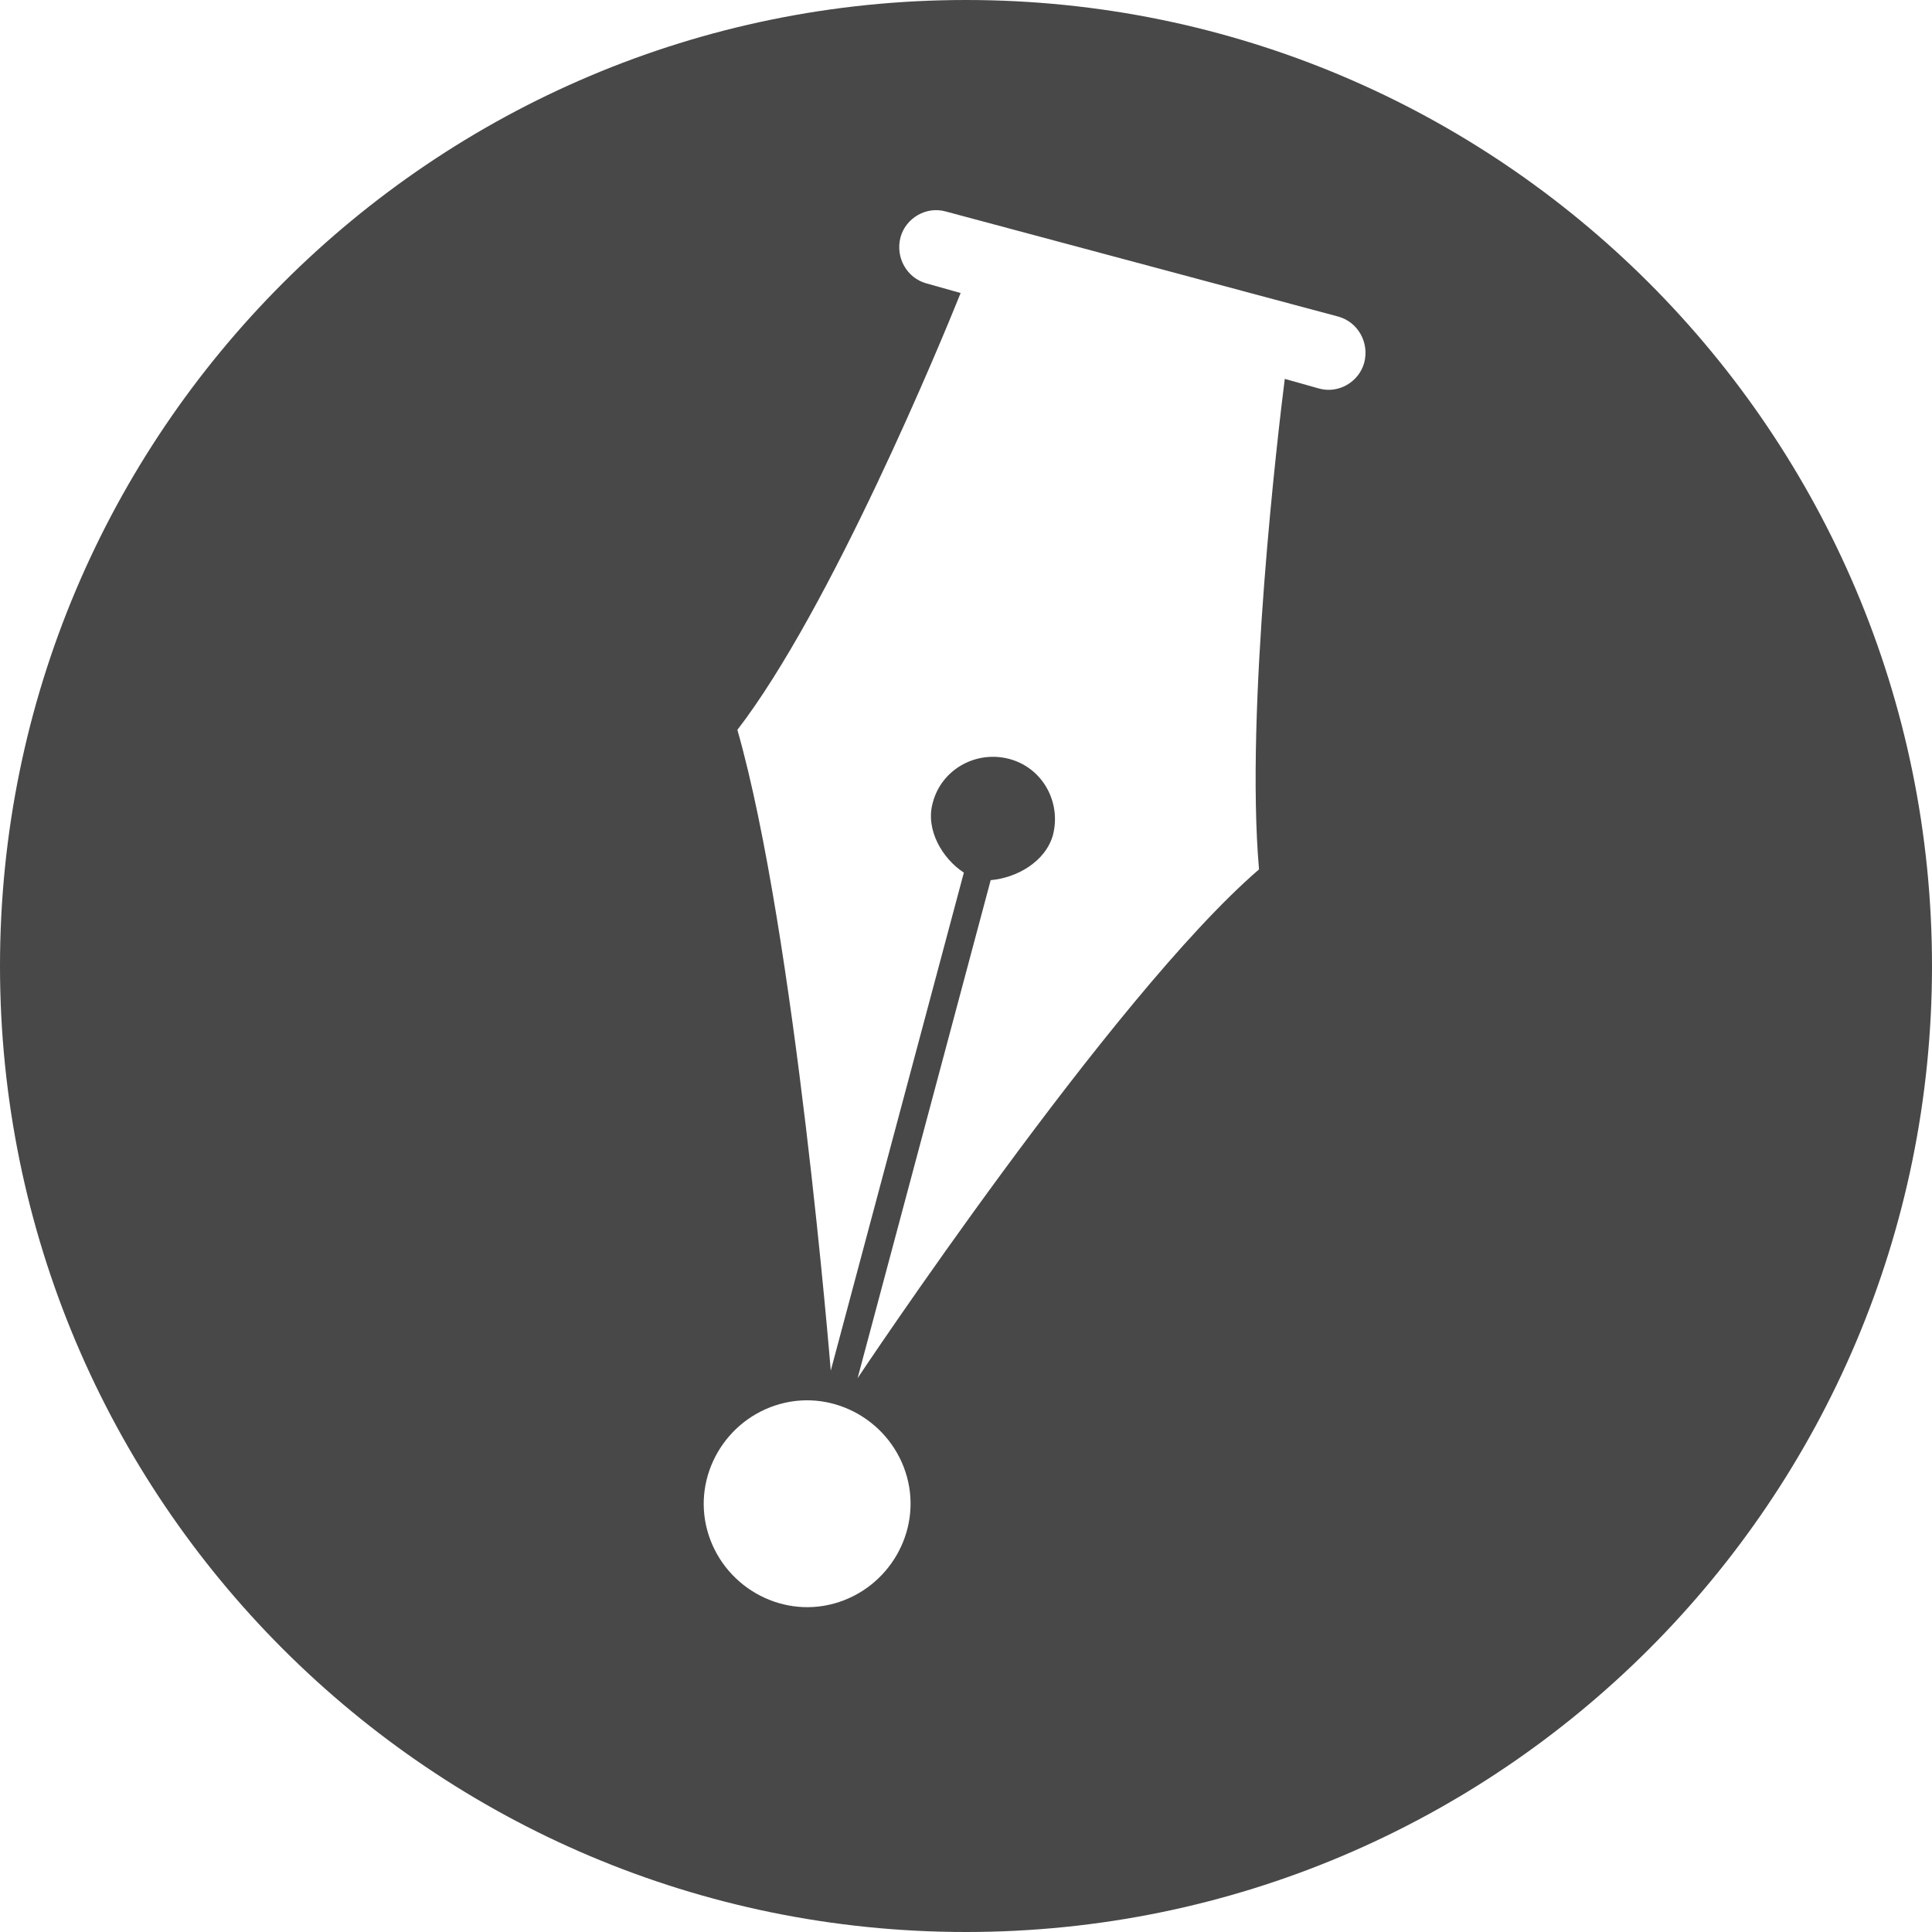
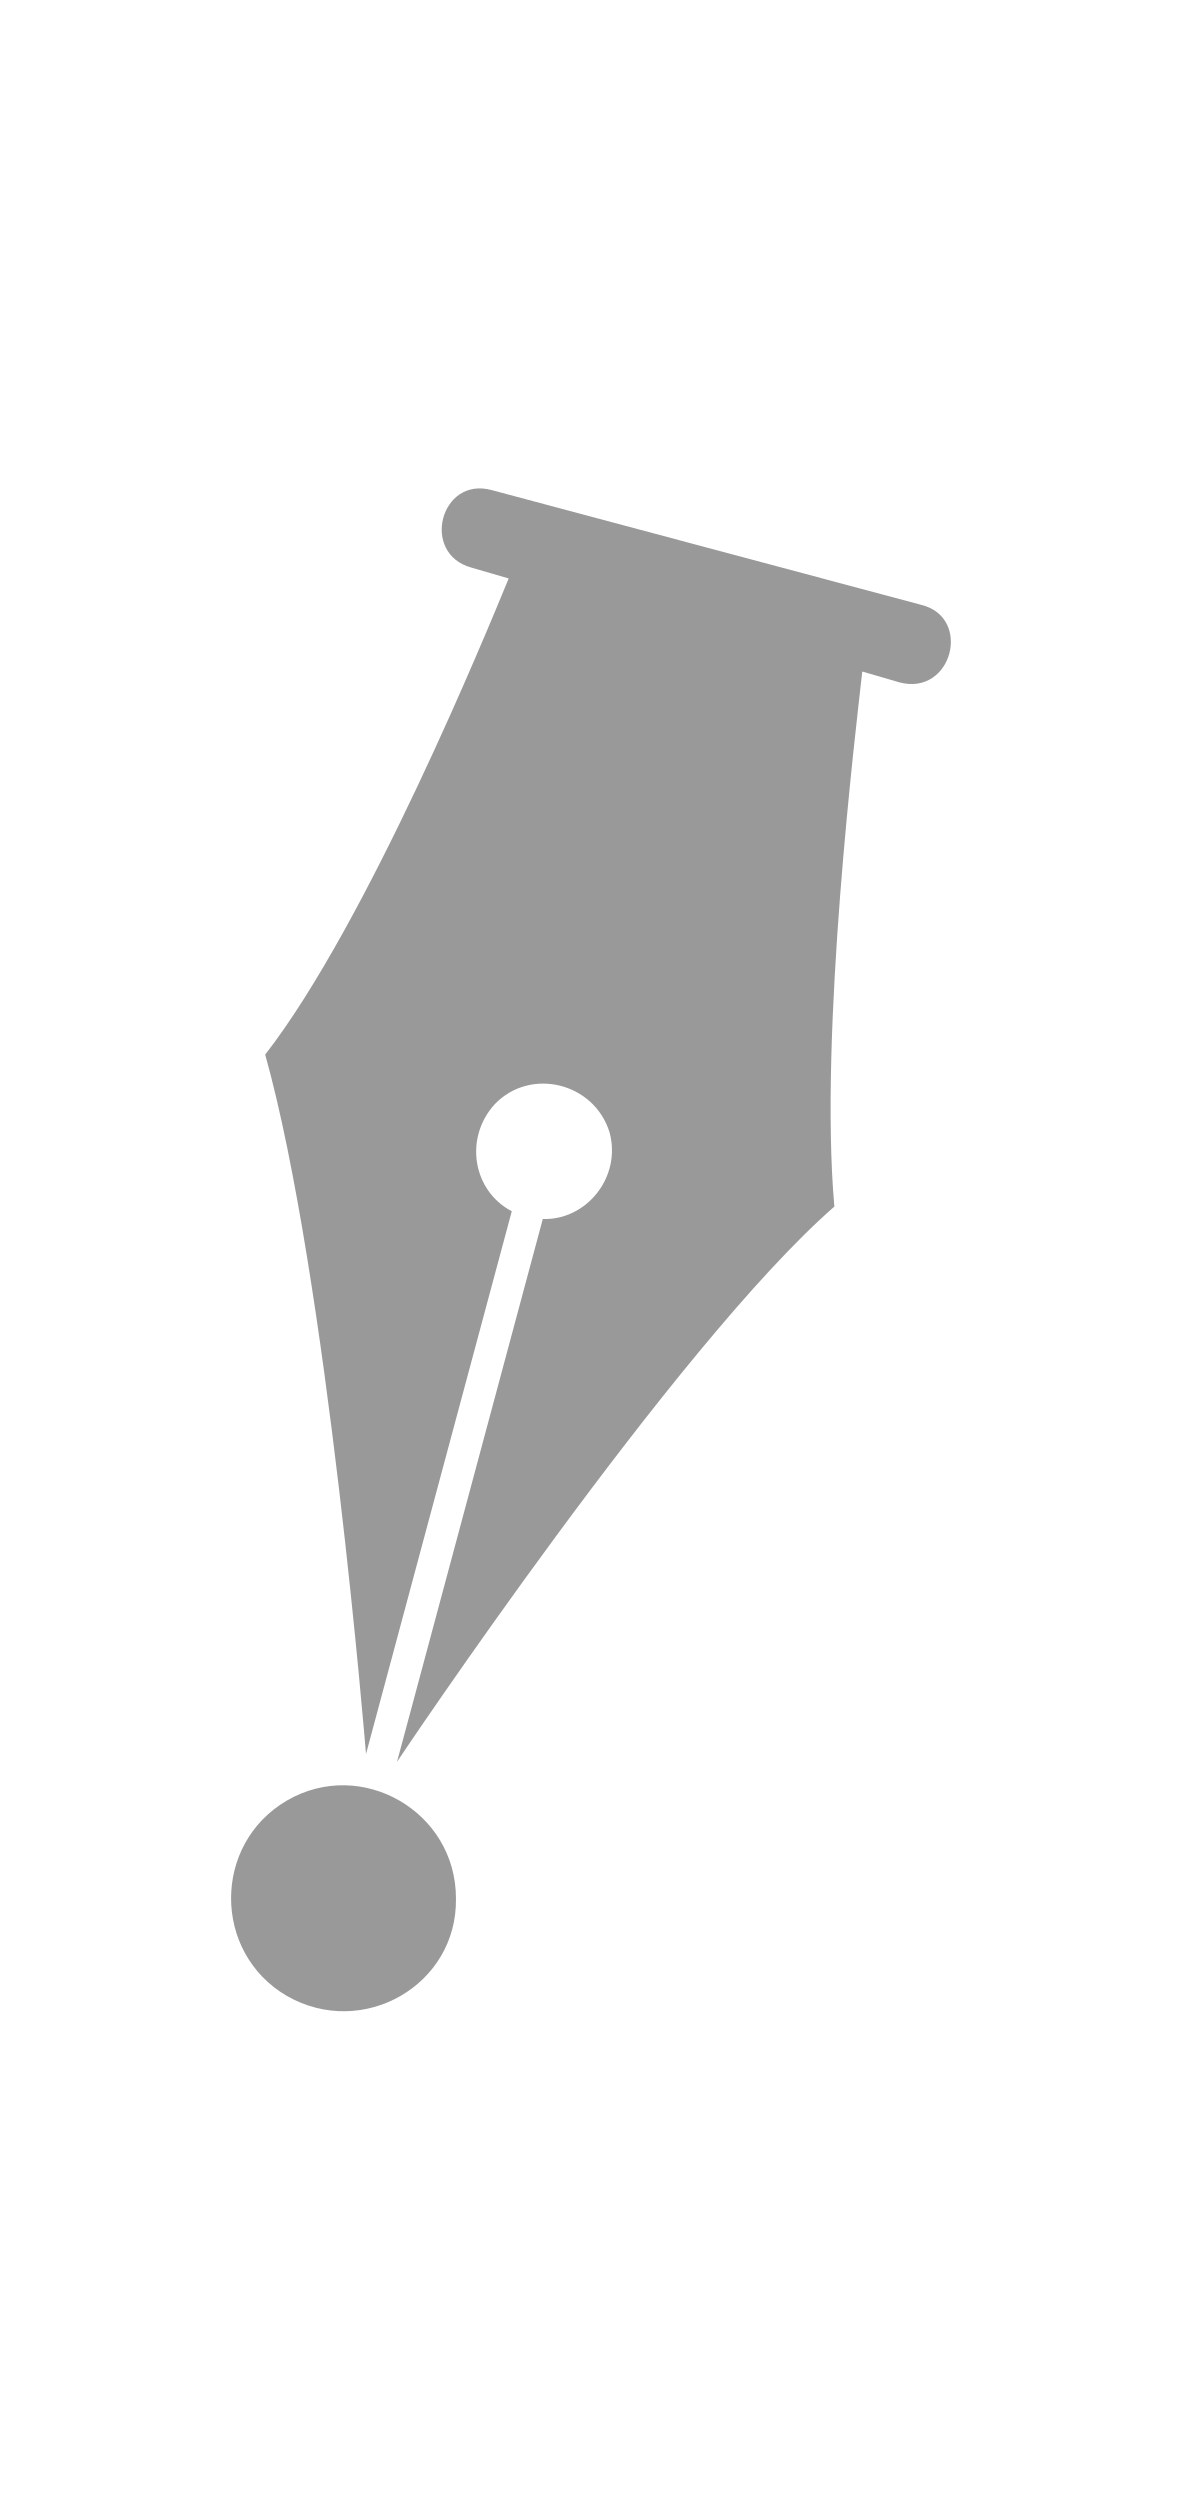
- <svg xmlns="http://www.w3.org/2000/svg" version="1.1" id="Layer_1" x="0px" y="0px" viewBox="0 0 180 180" style="enable-background:new 0 0 180 180;" xml:space="preserve">
+ <svg xmlns="http://www.w3.org/2000/svg" version="1.1" id="Layer_1" x="0px" y="0px" viewBox="0 0 76.3 161.2" style="enable-background:new 0 0 76.3 161.2;" xml:space="preserve">
  <style type="text/css">
- 	.st0{fill-rule:evenodd;clip-rule:evenodd;fill:#484848;}
+ 	.st0{fill:#999999;}
</style>
-   <path class="st0" d="M90,0c49.7,0,90,40.3,90,90s-40.3,90-90,90S0,139.7,0,90S40.3,0,90,0z M72.7,130.8c5.1-1.4,10.4,1.7,11.8,6.8  c1.4,5.1-1.7,10.4-6.8,11.8c-5.1,1.4-10.4-1.7-11.8-6.8C64.5,137.5,67.6,132.2,72.7,130.8z M124.7,29.5c1.8,0.5,2.9,2.4,2.4,4.3  c-0.5,1.8-2.4,2.9-4.2,2.4l-3.2-0.9c-0.6,4.7-3.7,30.8-2.4,45.7c-13.7,11.8-37.4,47.4-37.4,47.4L92.3,82c2.4-0.2,5.1-1.7,5.8-4.2  c0.8-3.1-1-6.3-4.1-7.1c-3.1-0.8-6.3,1-7.1,4.1c-0.7,2.5,0.9,5.2,2.9,6.5l-12.4,46.4c0,0-3.3-40.8-8.7-59.7  c8.7-11.3,19-36.2,20.8-40.7l-3.2-0.9c-1.8-0.5-2.9-2.4-2.4-4.3c0.5-1.8,2.4-2.9,4.2-2.4L124.7,29.5z" />
+   <g>
+     <path class="st0" d="M18.5,128.7c-4.8-2.8-4.8-9.8,0-12.6c4.8-2.8,10.9,0.7,10.9,6.3C29.5,128,23.4,131.5,18.5,128.7z M30.4,36.6   l2.4,0.7c-1.4,3.4-9.1,22.2-15.7,30.7c4,14.3,6.5,45.1,6.5,45.1l9.4-35c-2.5-1.3-3.1-4.7-1.1-6.9c2.3-2.4,6.4-1.4,7.4,1.8   c0.8,2.9-1.5,5.7-4.3,5.6l-9.4,35c0,0,17.9-26.8,28.2-35.8c-1-11.2,1.4-30.9,1.8-34.5l2.4,0.7c3.4,0.9,4.7-4.2,1.4-5l-27.7-7.4   C28.4,30.7,27.1,35.7,30.4,36.6z" />
+   </g>
</svg>
